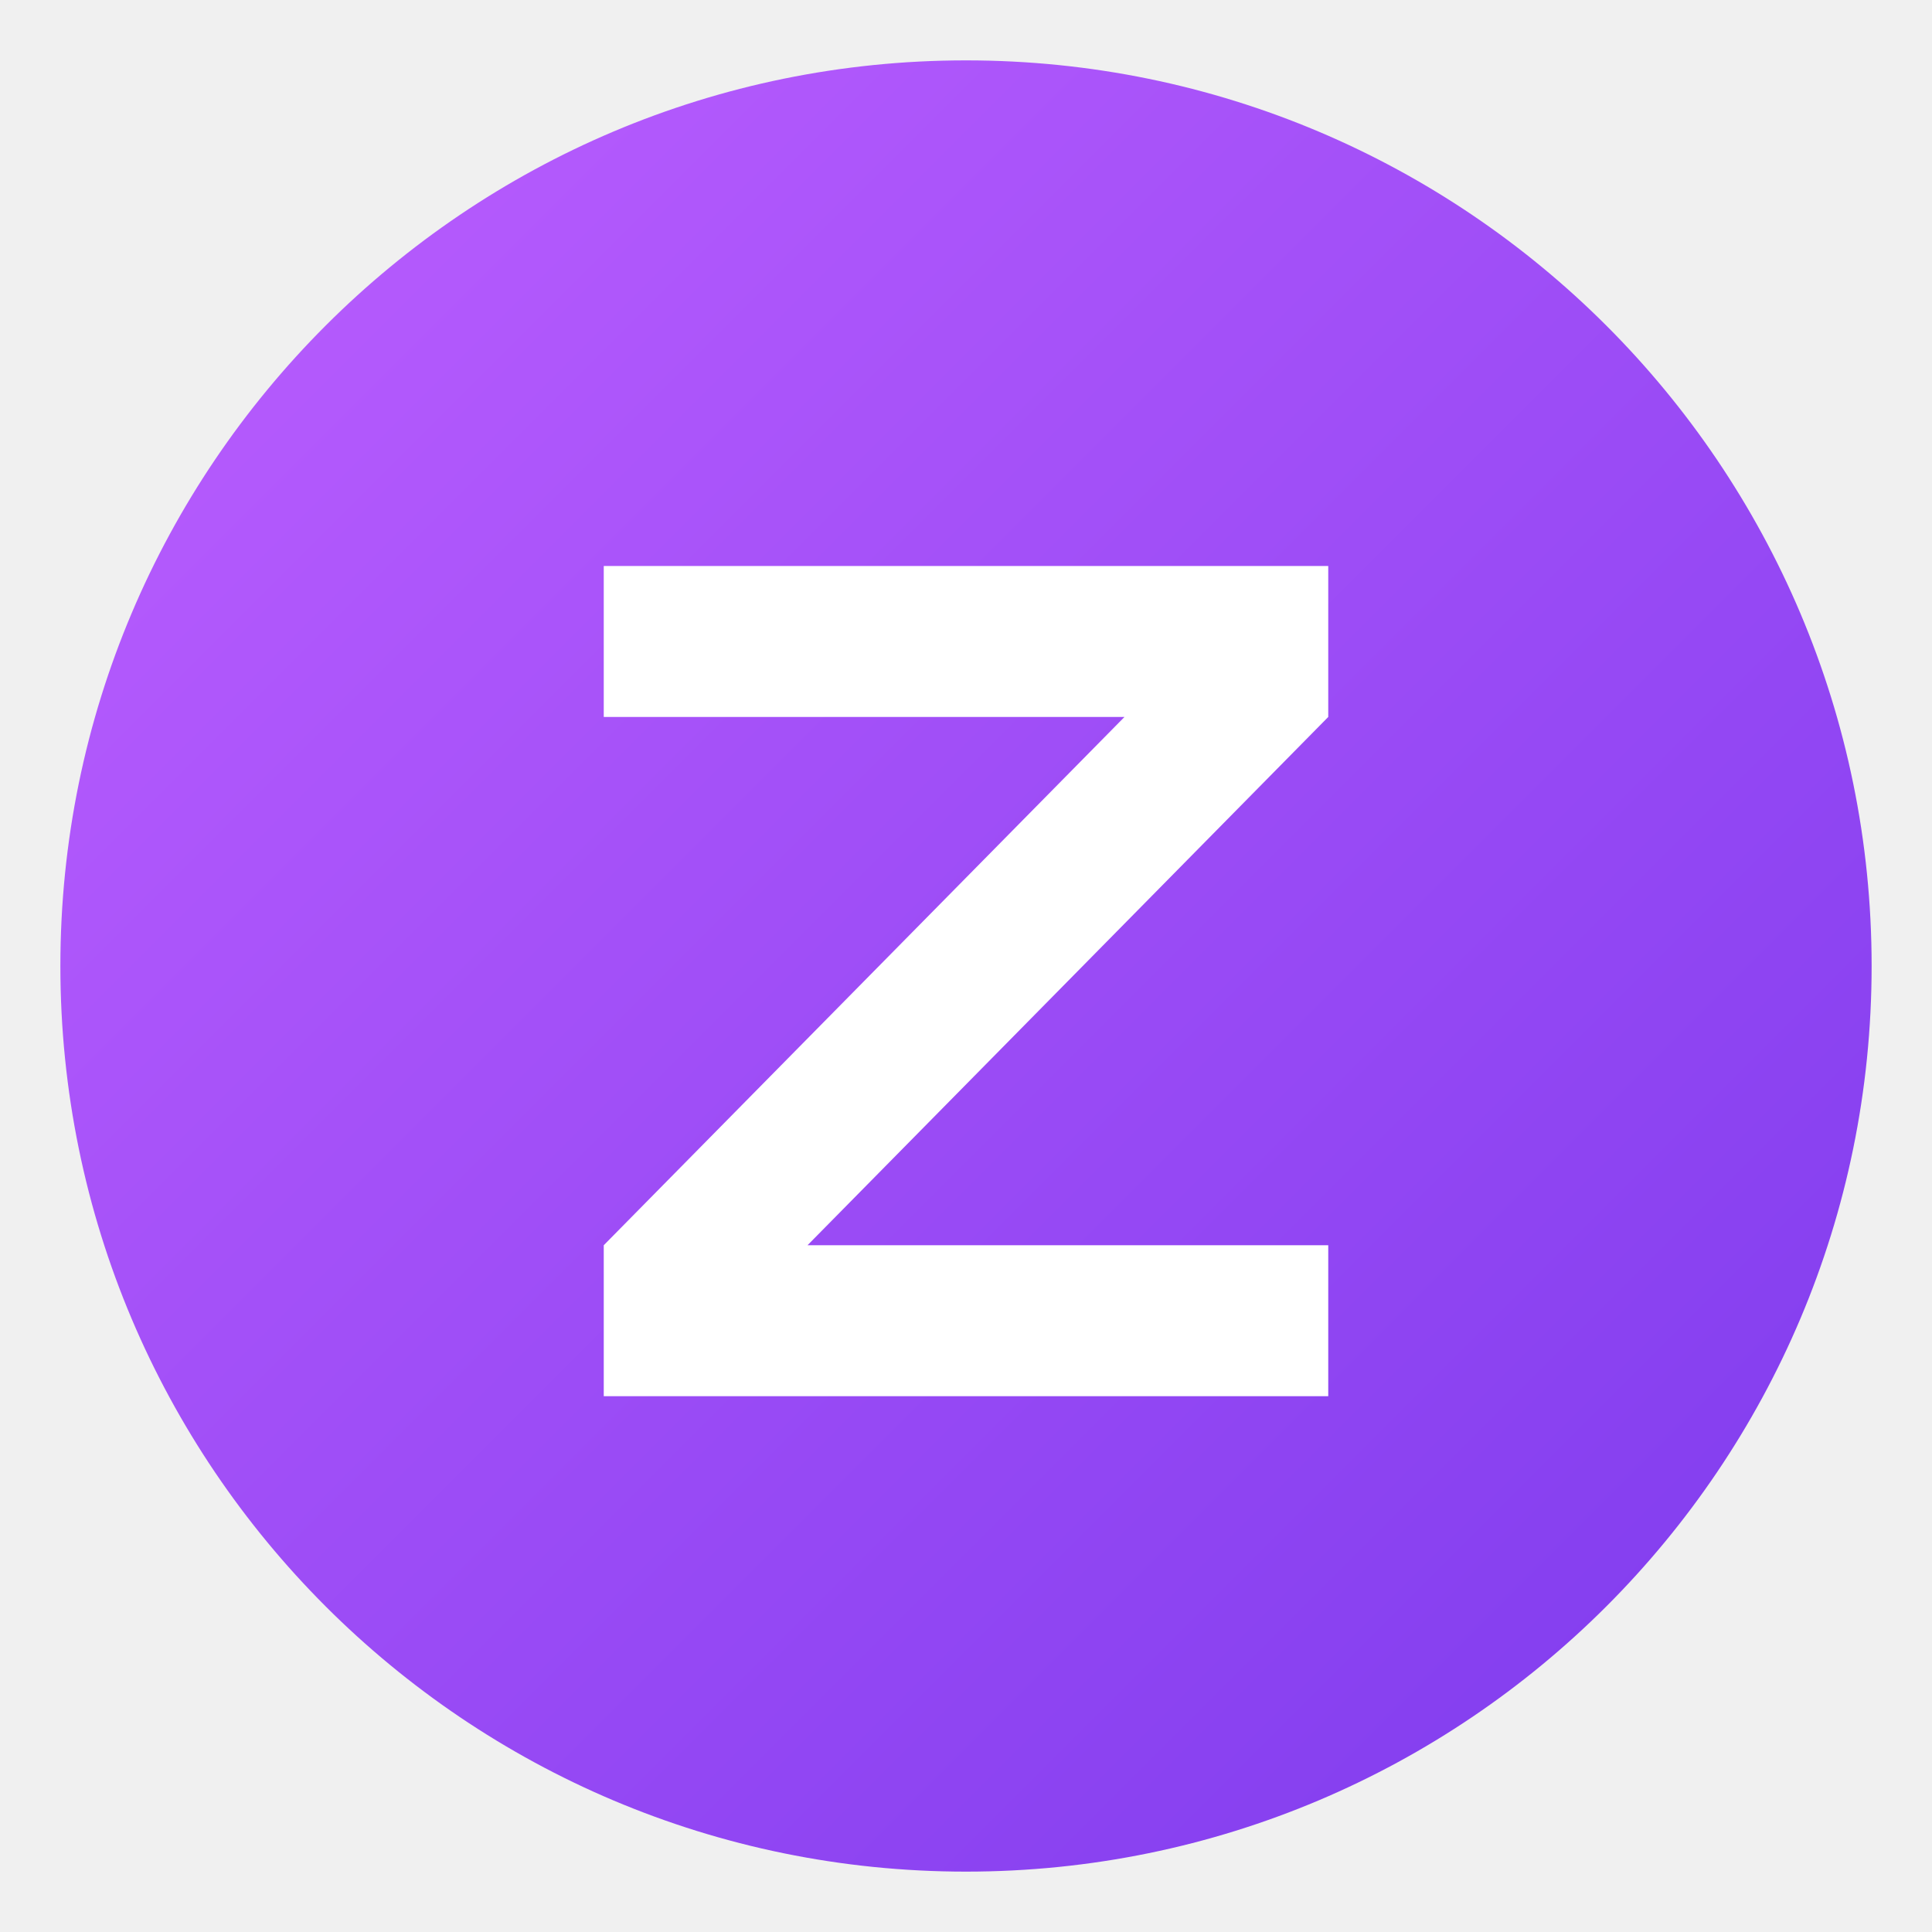
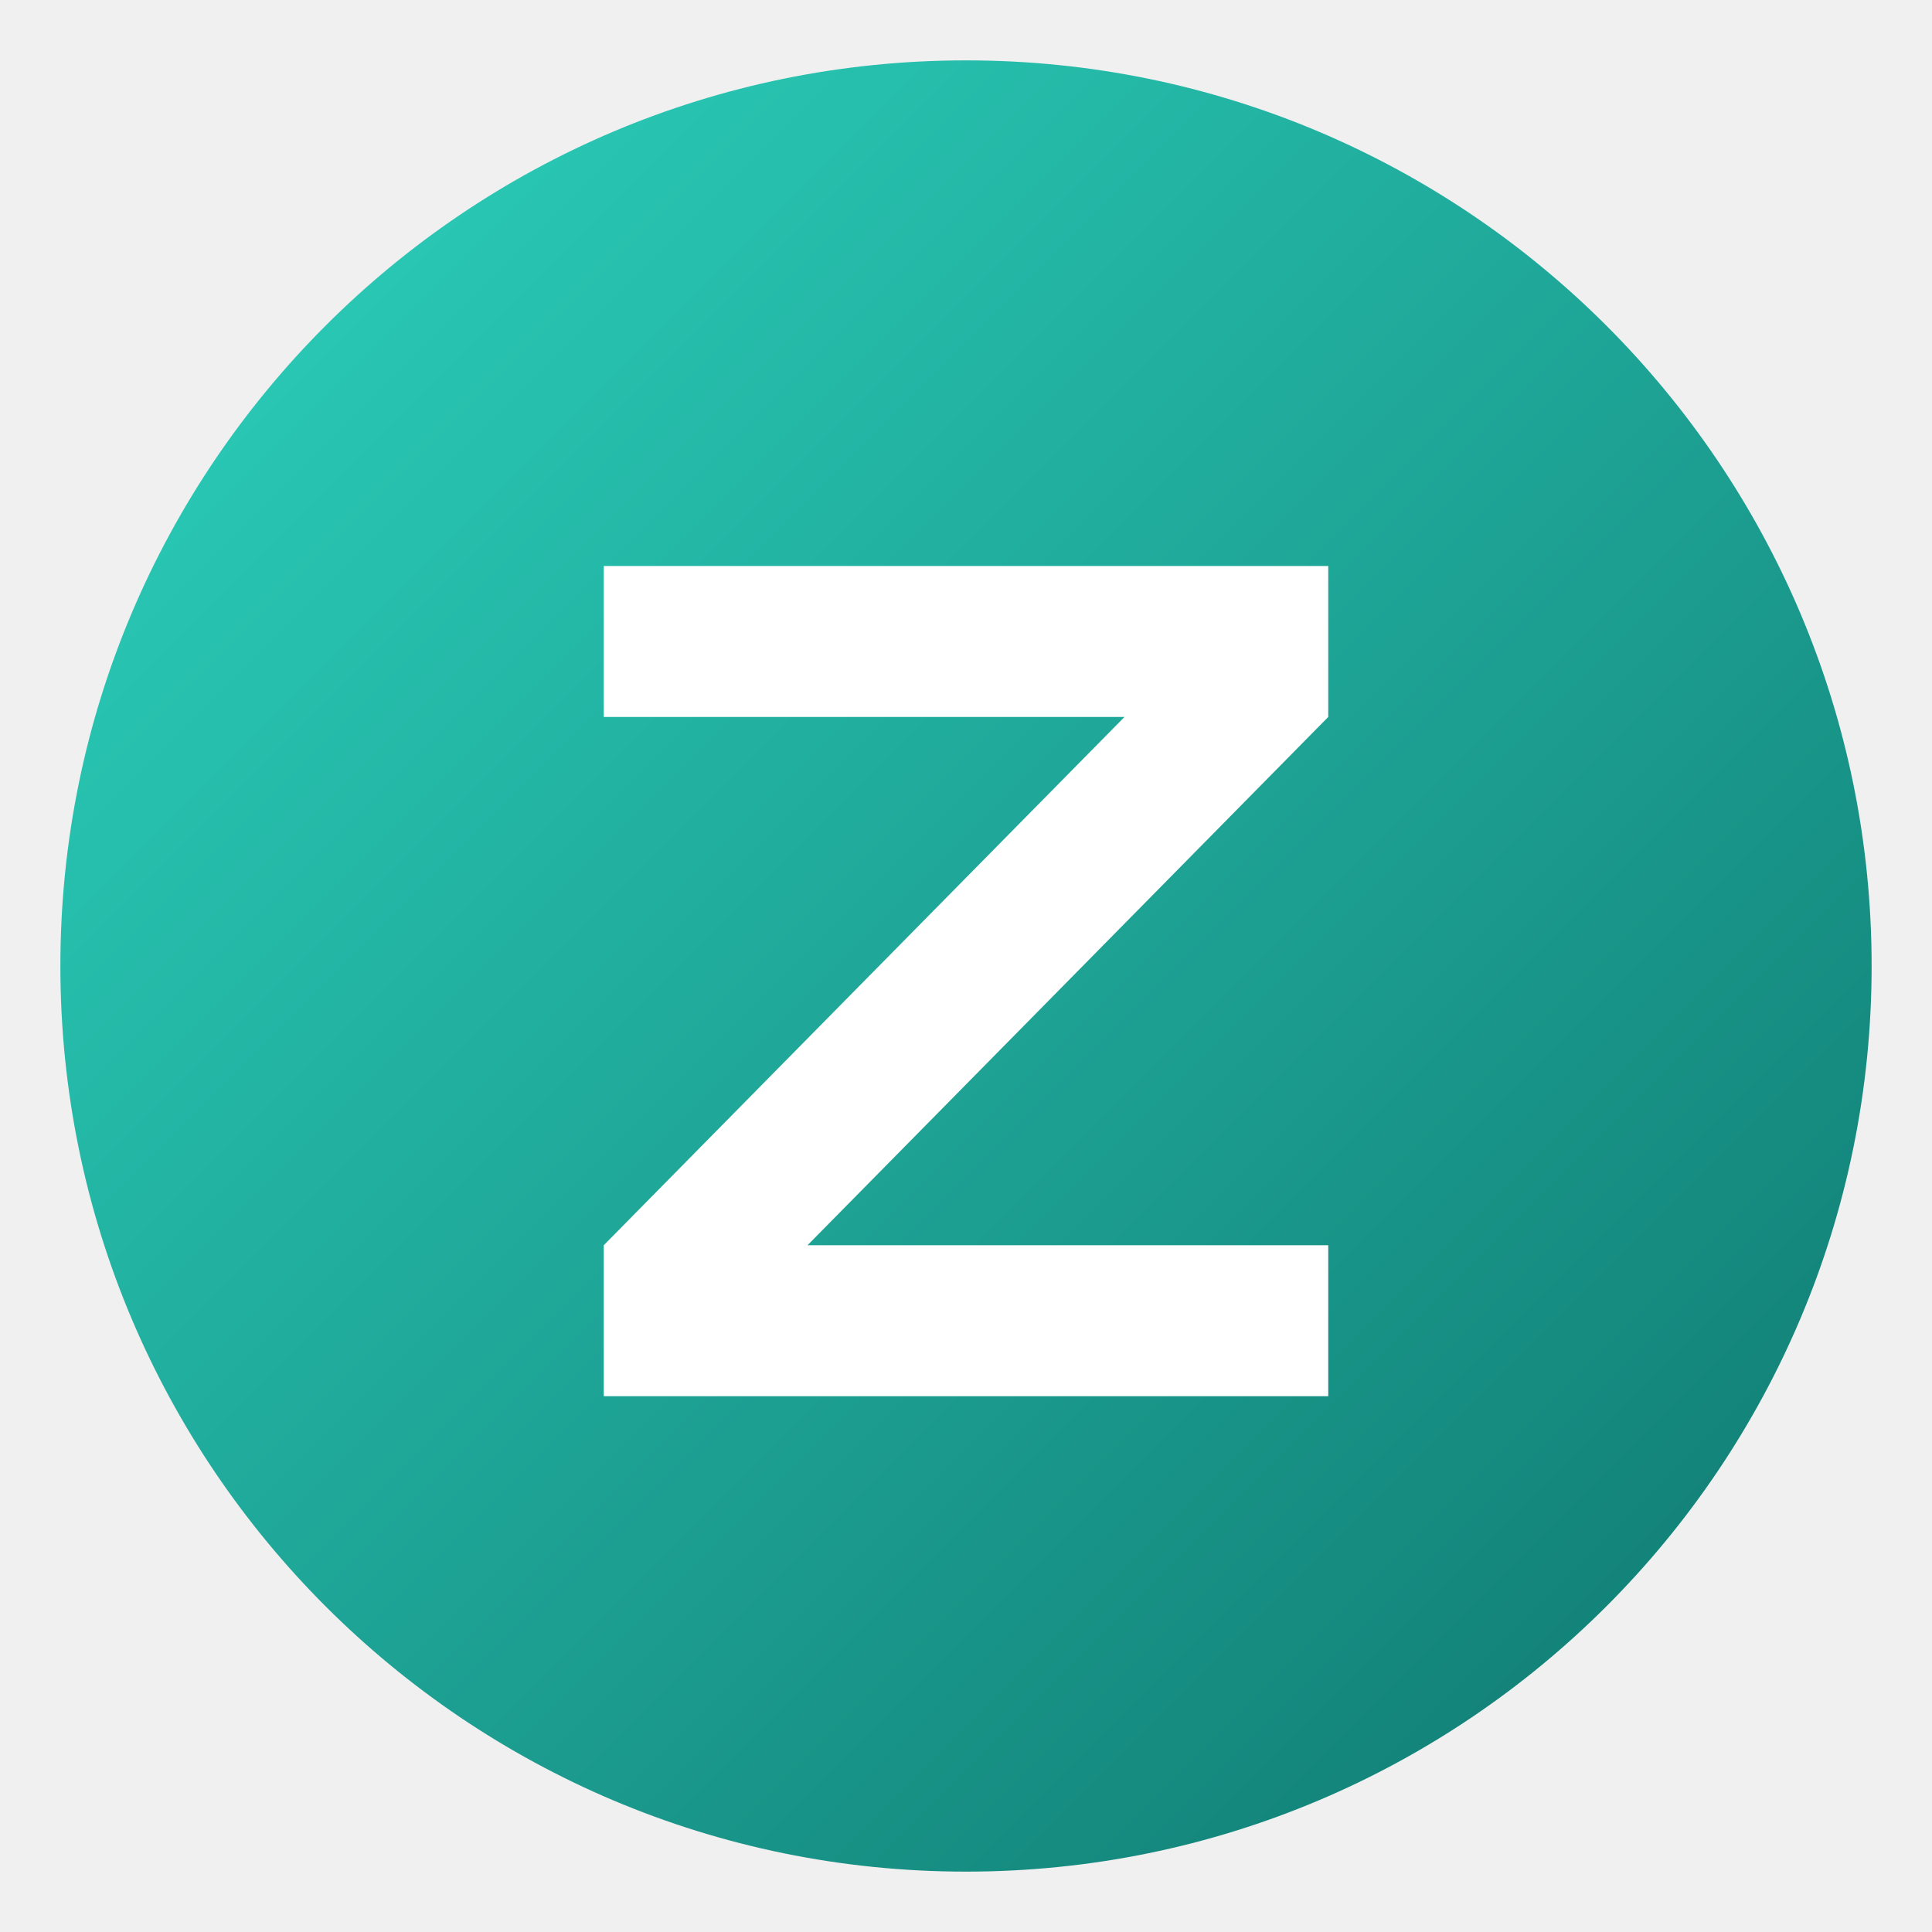
<svg xmlns="http://www.w3.org/2000/svg" viewBox="0 0 512 512" width="220" height="220">
  <defs>
    <linearGradient id="g" x1="0" y1="0" x2="1" y2="1">
-       <stop offset="0" stop-color="#BD5FFF" />
-       <stop offset="1" stop-color="#7C3AED" />
+       <stop offset="0" stop-color="#2DD4BF" />
+       <stop offset="1" stop-color="#0F766E" />
    </linearGradient>
  </defs>
  <circle cx="256" cy="256" r="240" fill="url(#g)" />
  <path d="M160 150h192v40L214 330h138v40H160v-40l138-140H160z" fill="#fff" />
</svg>
